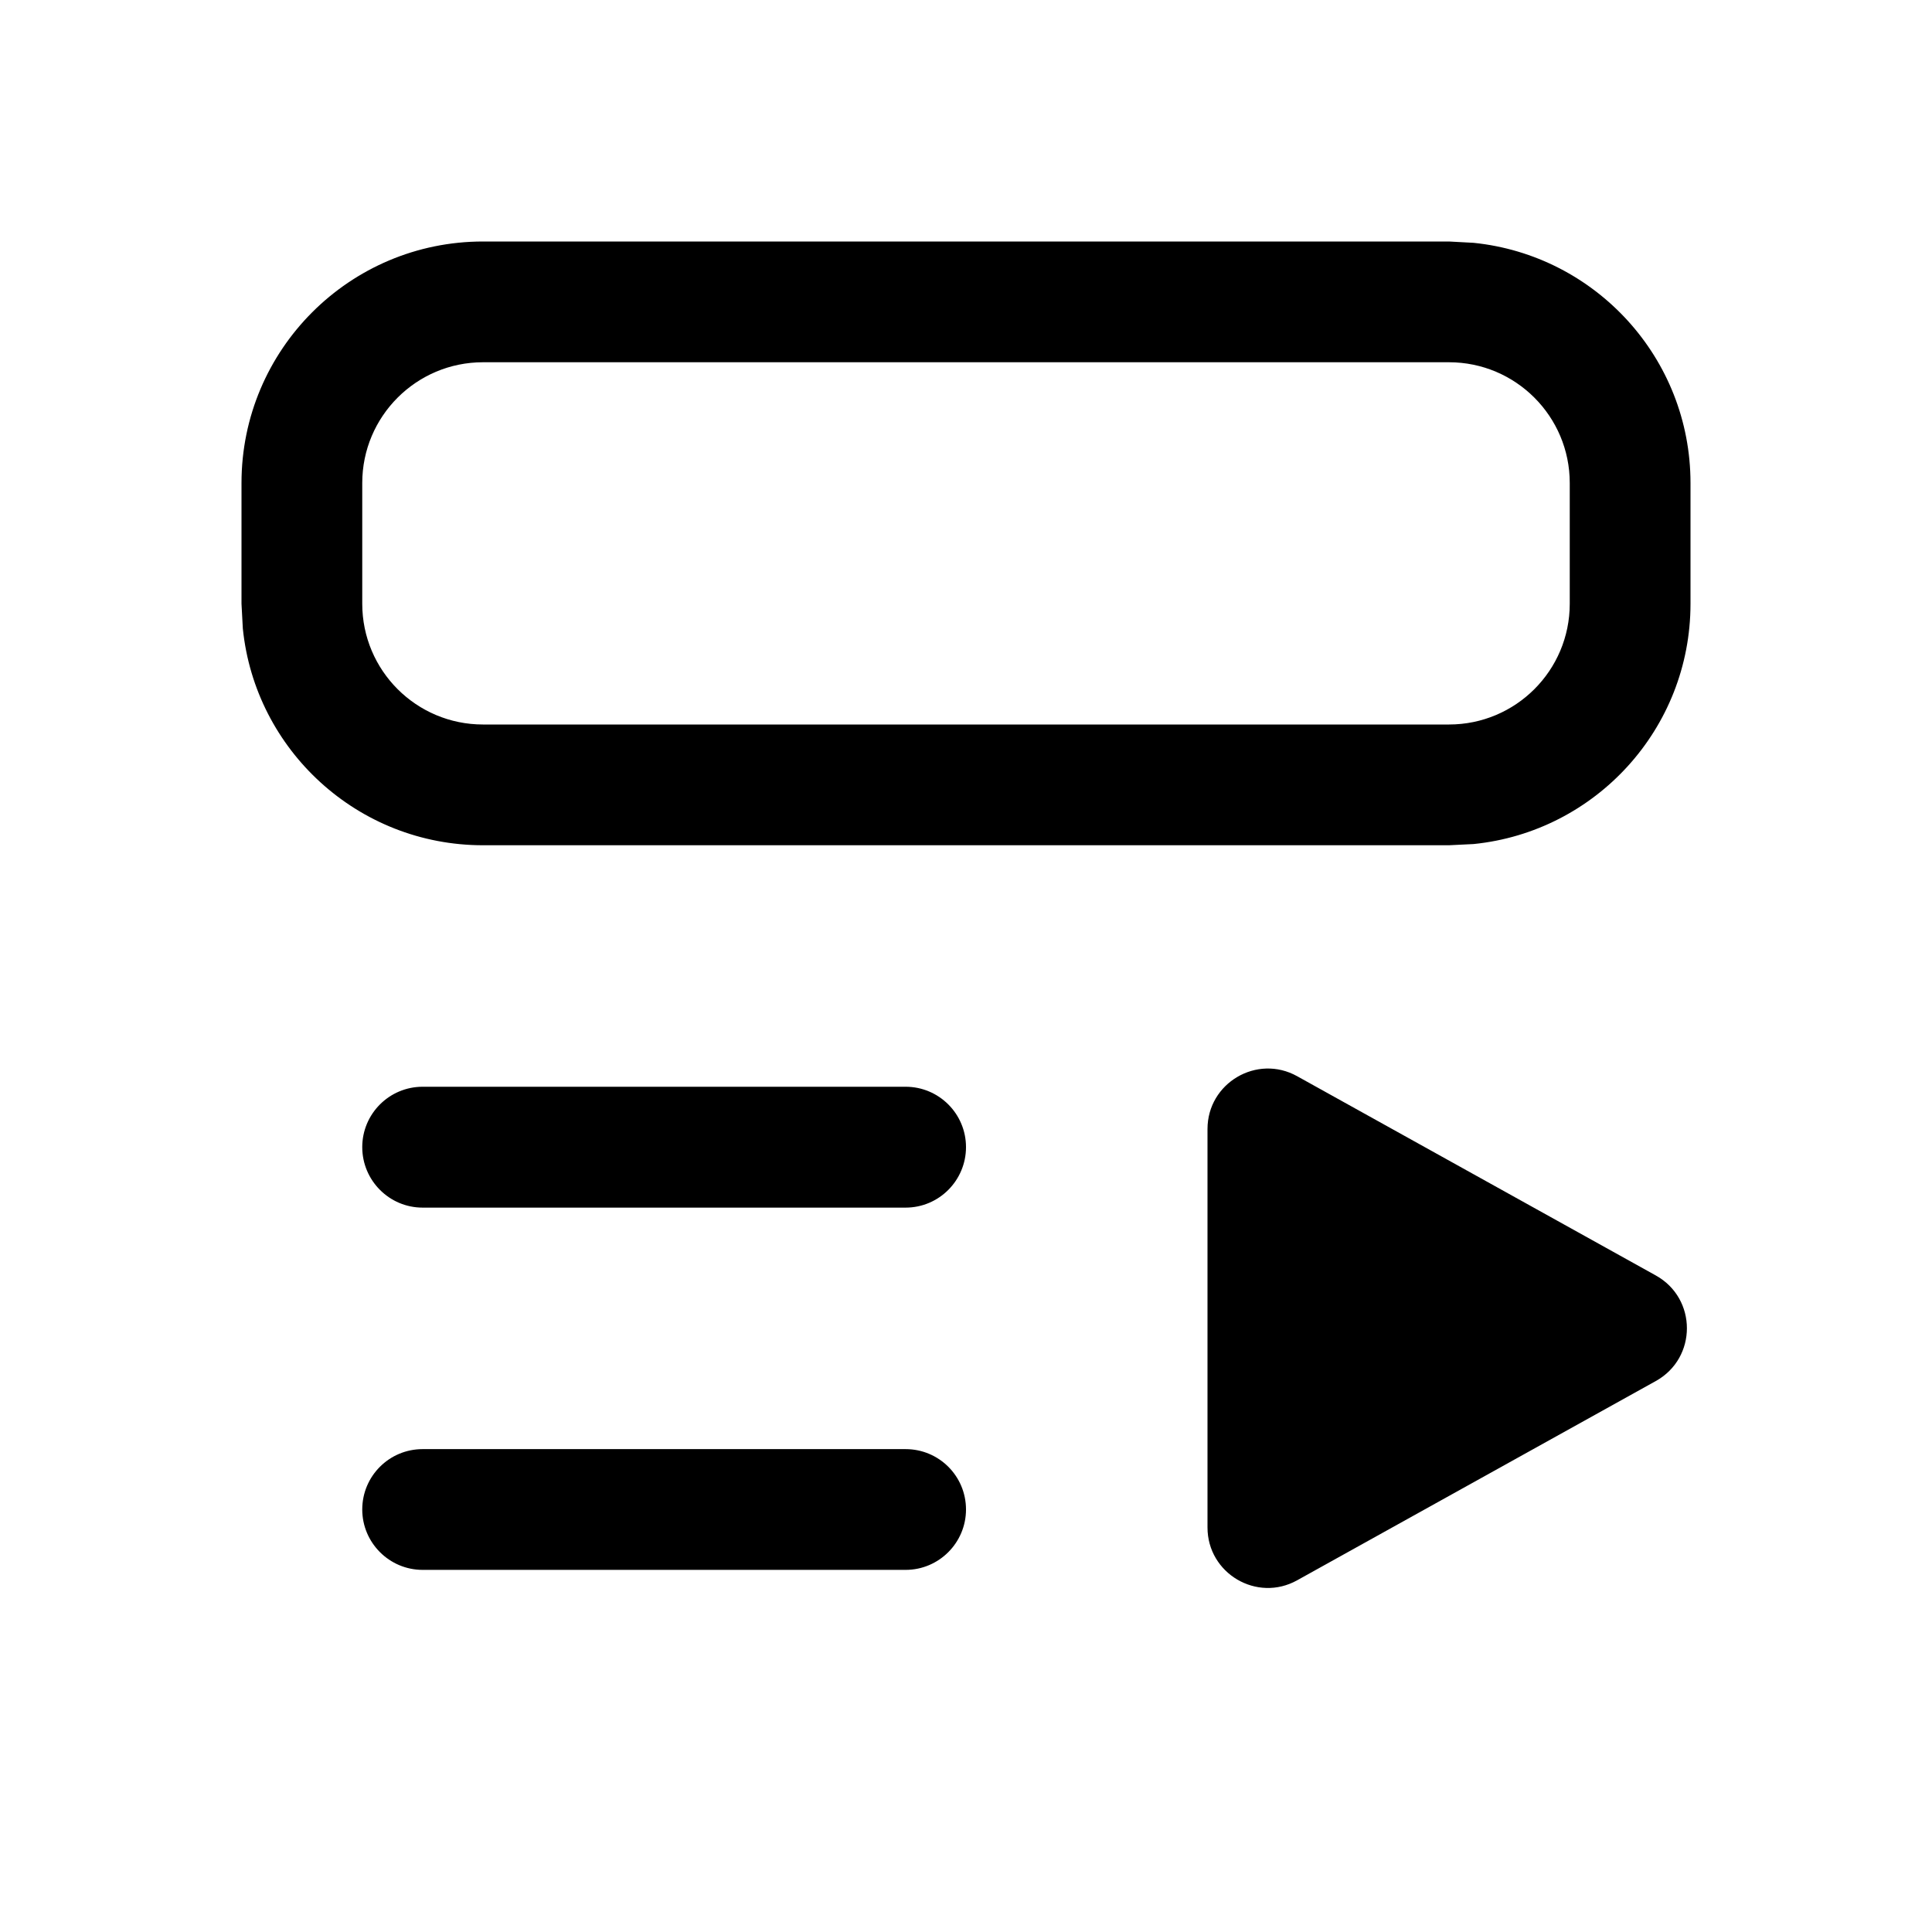
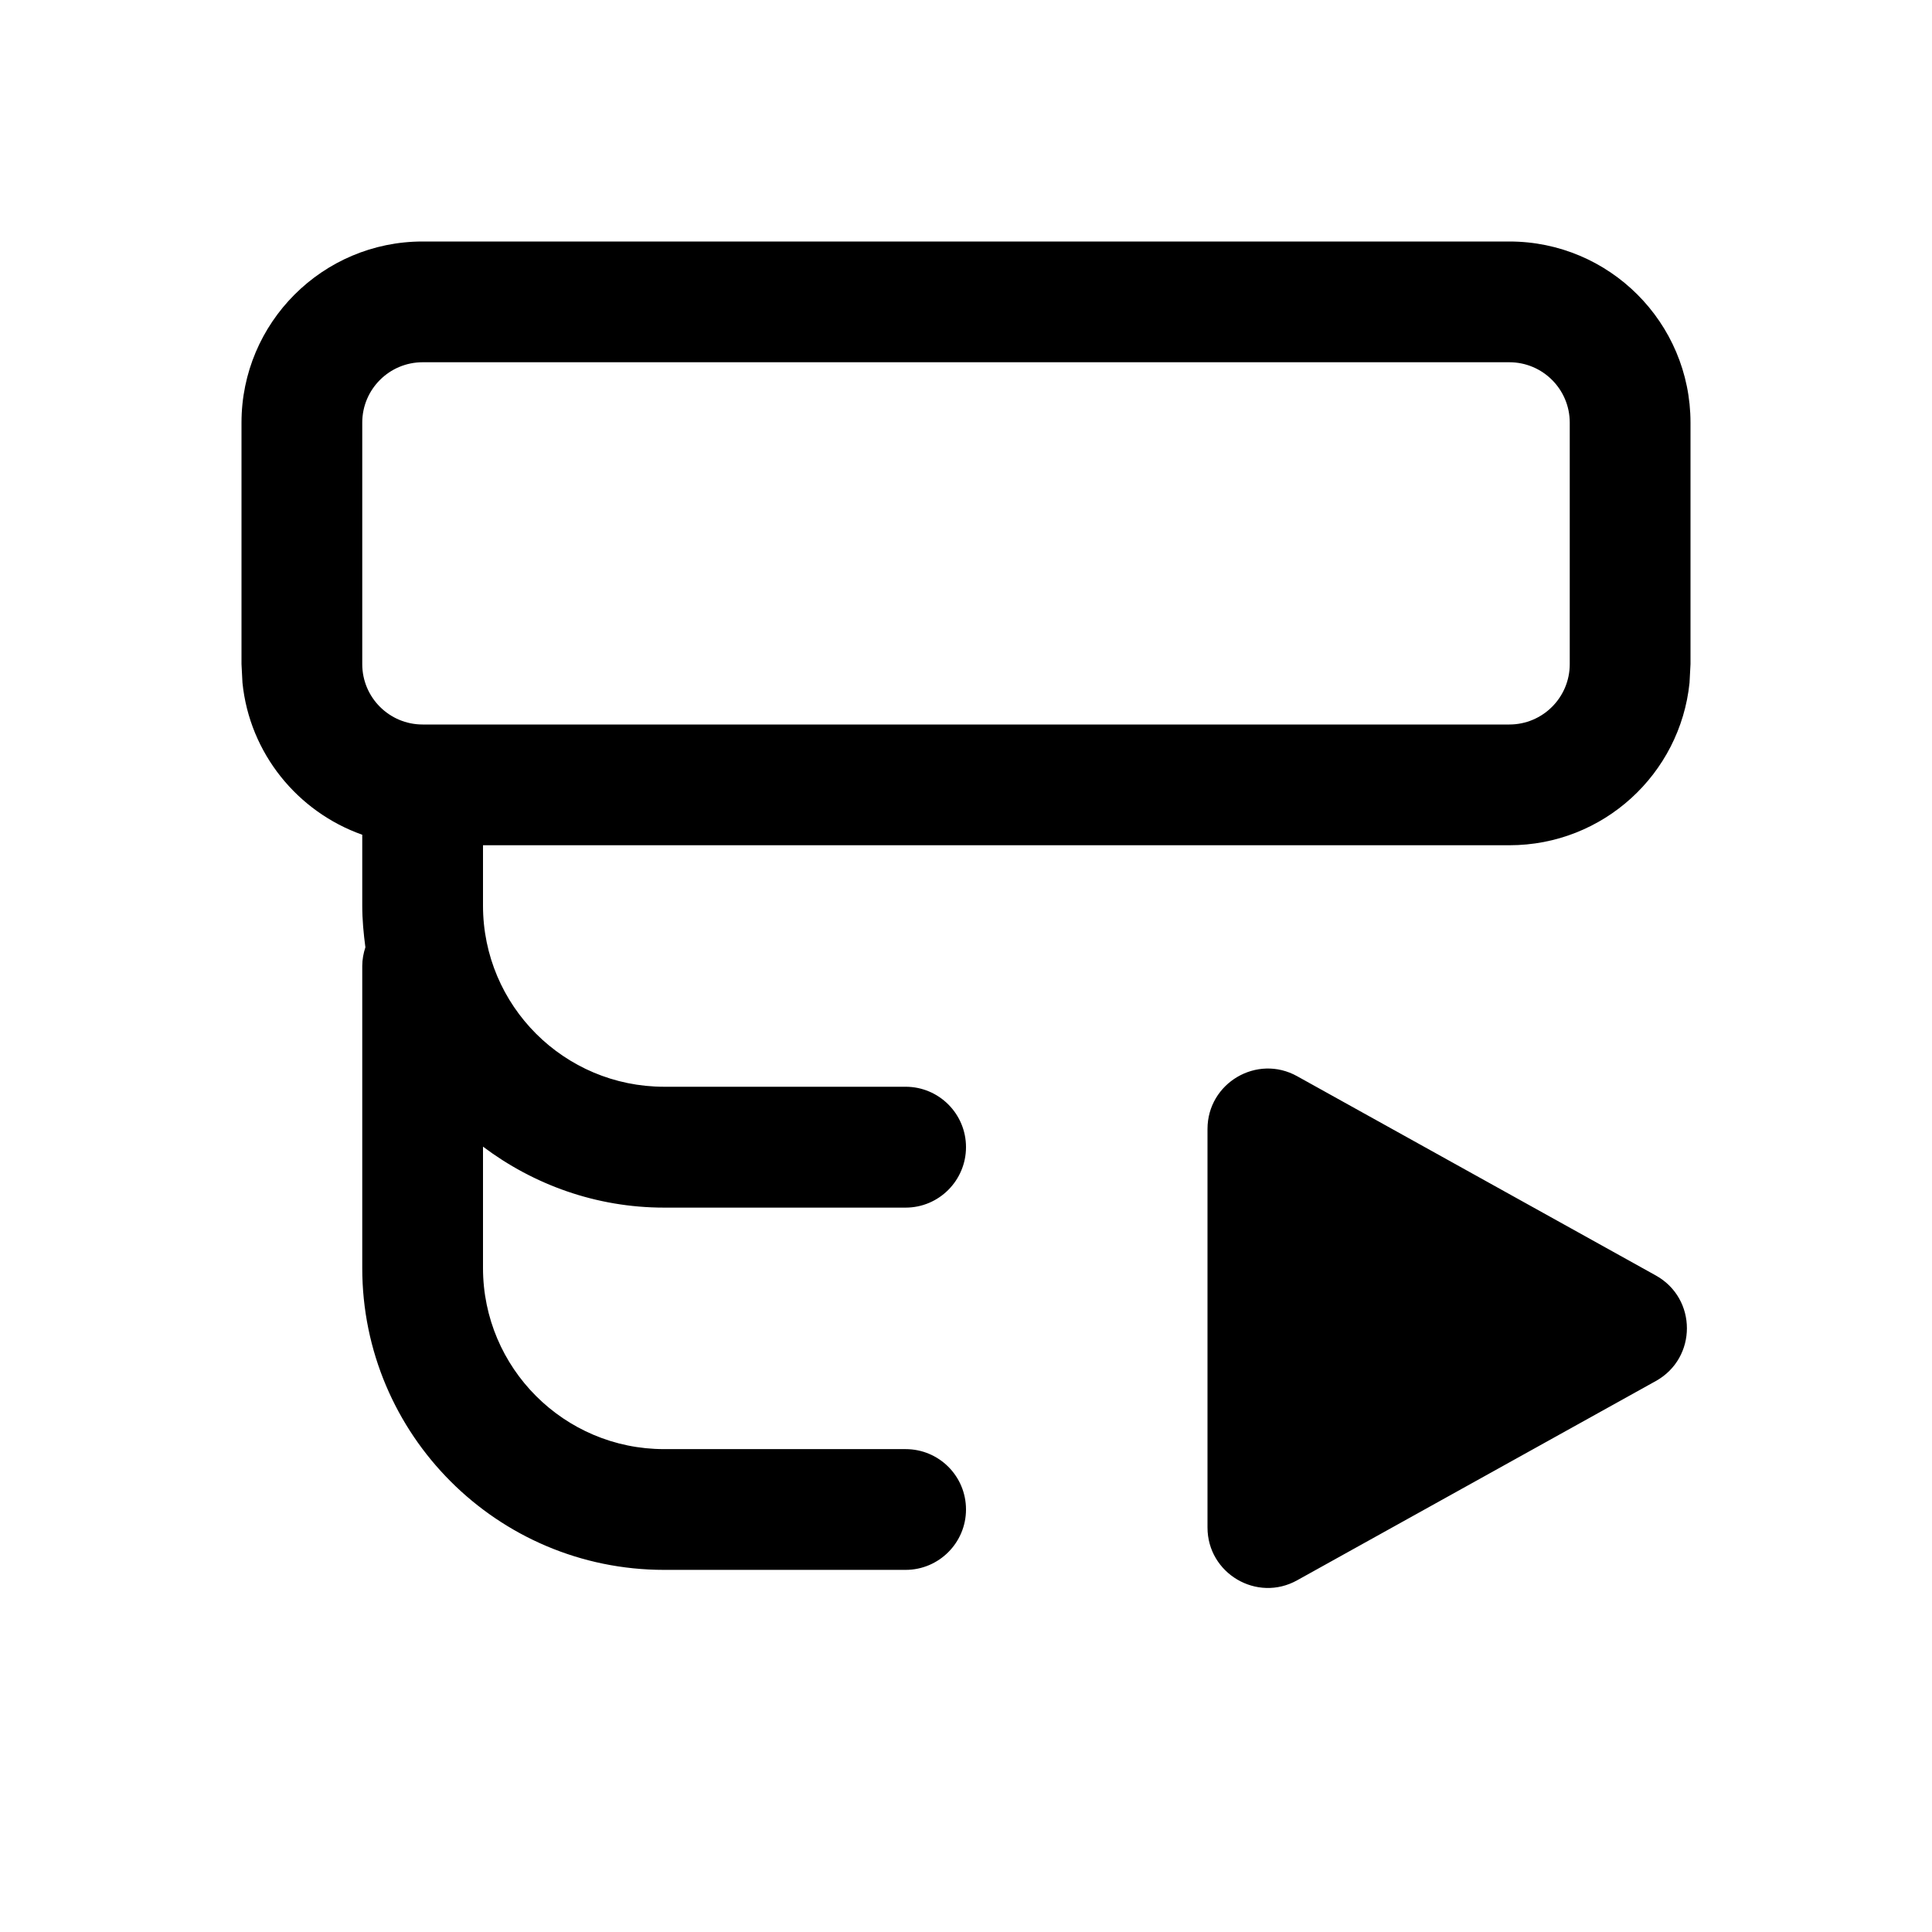
<svg xmlns="http://www.w3.org/2000/svg" width="16" height="16" viewBox="0 0 16 16" fill="none">
-   <path d="M10 9.35C10 8.969 10.41 8.727 10.743 8.913L13.713 10.563C14.056 10.754 14.056 11.246 13.713 11.437L10.743 13.087C10.41 13.273 10 13.031 10 12.65V9.35ZM7.5 12.001C7.776 12.001 8 12.224 8 12.501C8 12.776 7.776 13.001 7.5 13.001H3.5C3.224 13.001 3 12.776 3 12.501C3 12.224 3.224 12.001 3.5 12.001H7.5ZM7.5 9C7.776 9 8 9.224 8 9.5C8 9.776 7.776 10.001 7.5 10.001H3.5C3.224 10.001 3 9.776 3 9.5C3 9.224 3.224 9 3.5 9H7.5ZM12.204 2.011C13.213 2.114 14 2.965 14 4V5C14 6.036 13.213 6.888 12.204 6.99L12 7H4C2.965 7 2.113 6.213 2.011 5.205L2 5V4C2 2.896 2.895 2 4 2H12L12.204 2.011ZM4 3C3.448 3 3 3.448 3 4V5C3 5.553 3.448 6 4 6H12C12.552 6 13 5.553 13 5V4C13 3.448 12.552 3 12 3H4Z" fill="black" />
+   <path d="M10 9.35C10 8.969 10.41 8.727 10.743 8.913L13.713 10.563C14.056 10.754 14.056 11.246 13.713 11.437L10.743 13.087C10.41 13.273 10 13.031 10 12.65V9.35ZM12.5 2C13.328 2 14 2.672 14 3.5V5.5L13.992 5.654C13.915 6.41 13.277 7 12.5 7H4V7.5C4 8.329 4.672 9 5.5 9H7.5C7.776 9 8 9.224 8 9.5C8 9.776 7.776 10.001 7.5 10.001H5.5C4.936 10.001 4.418 9.81 4 9.496V10.501C4 11.329 4.672 12.001 5.5 12.001H7.5C7.776 12.001 8 12.224 8 12.501C8 12.776 7.776 13.001 7.5 13.001H5.5C4.119 13.001 3 11.881 3 10.501V8C3 7.946 3.01 7.894 3.026 7.845C3.011 7.732 3 7.618 3 7.5V6.913C2.464 6.723 2.067 6.239 2.008 5.654L2 5.5V3.5C2 2.672 2.672 2 3.5 2H12.5ZM3.5 3C3.224 3 3 3.224 3 3.5V5.5C3 5.776 3.224 6 3.5 6H12.5C12.776 6 13 5.776 13 5.5V3.5C13 3.224 12.776 3 12.5 3H3.5Z" fill="black" />
</svg>
